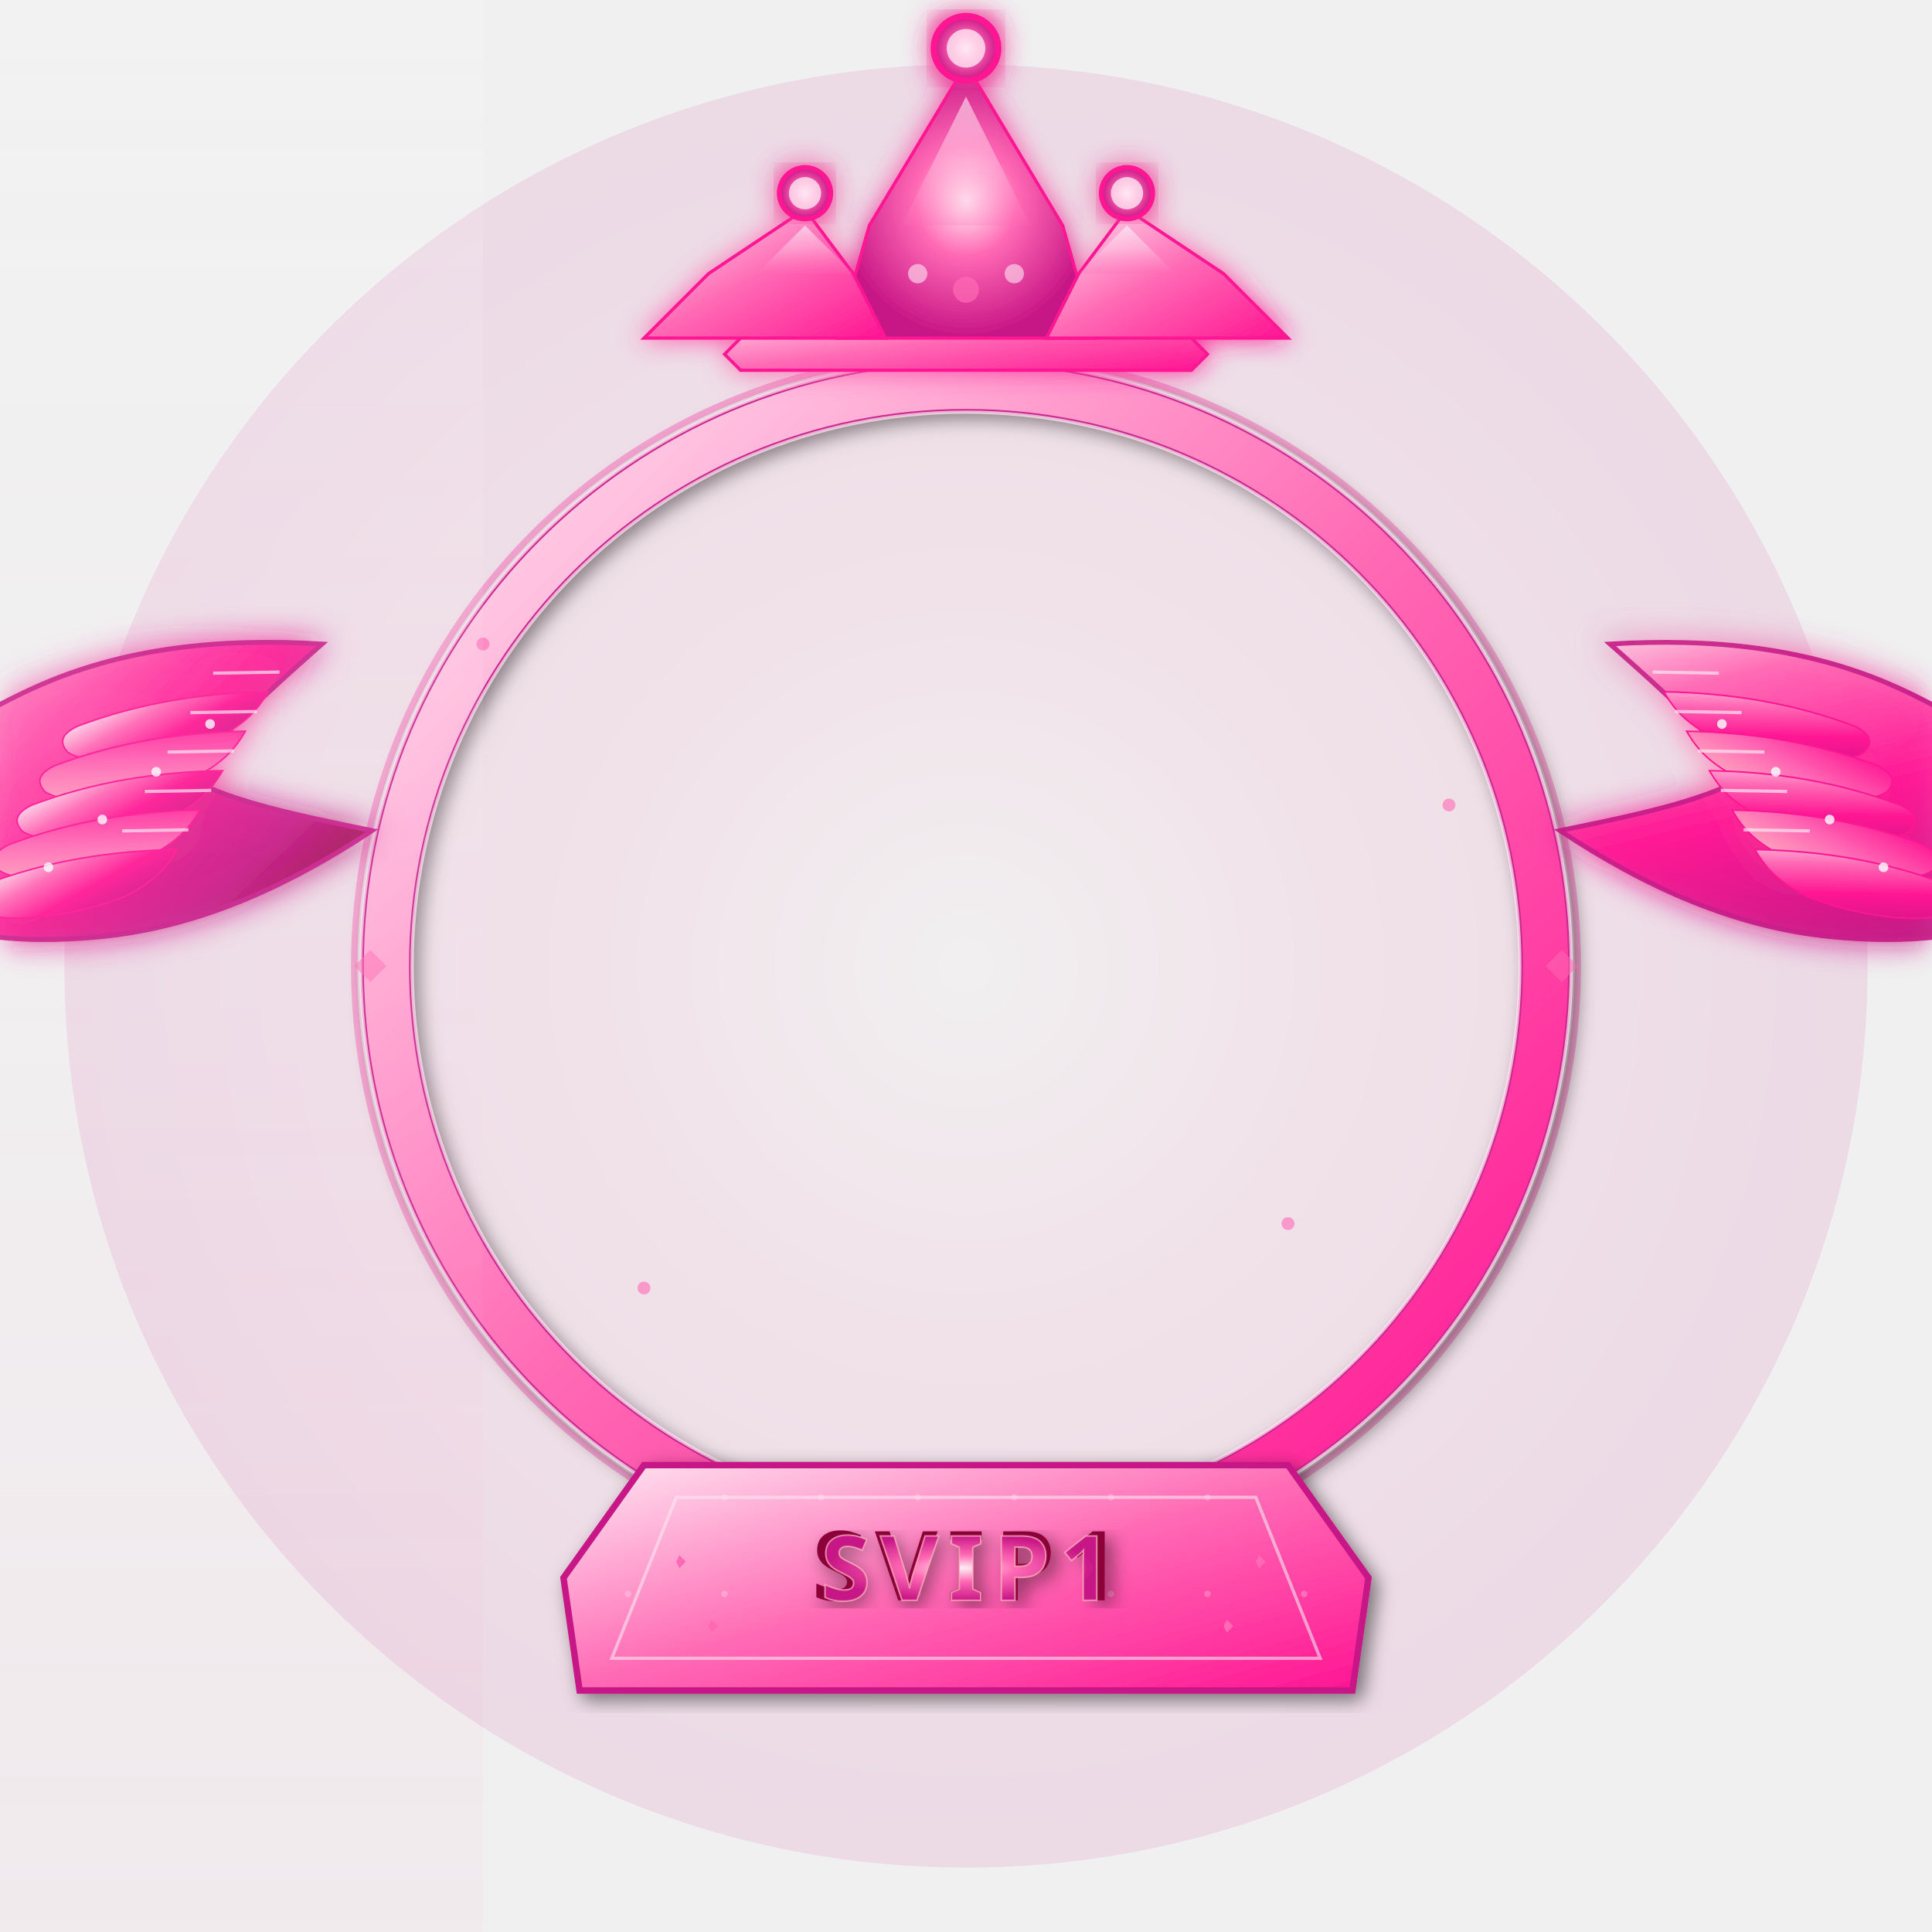
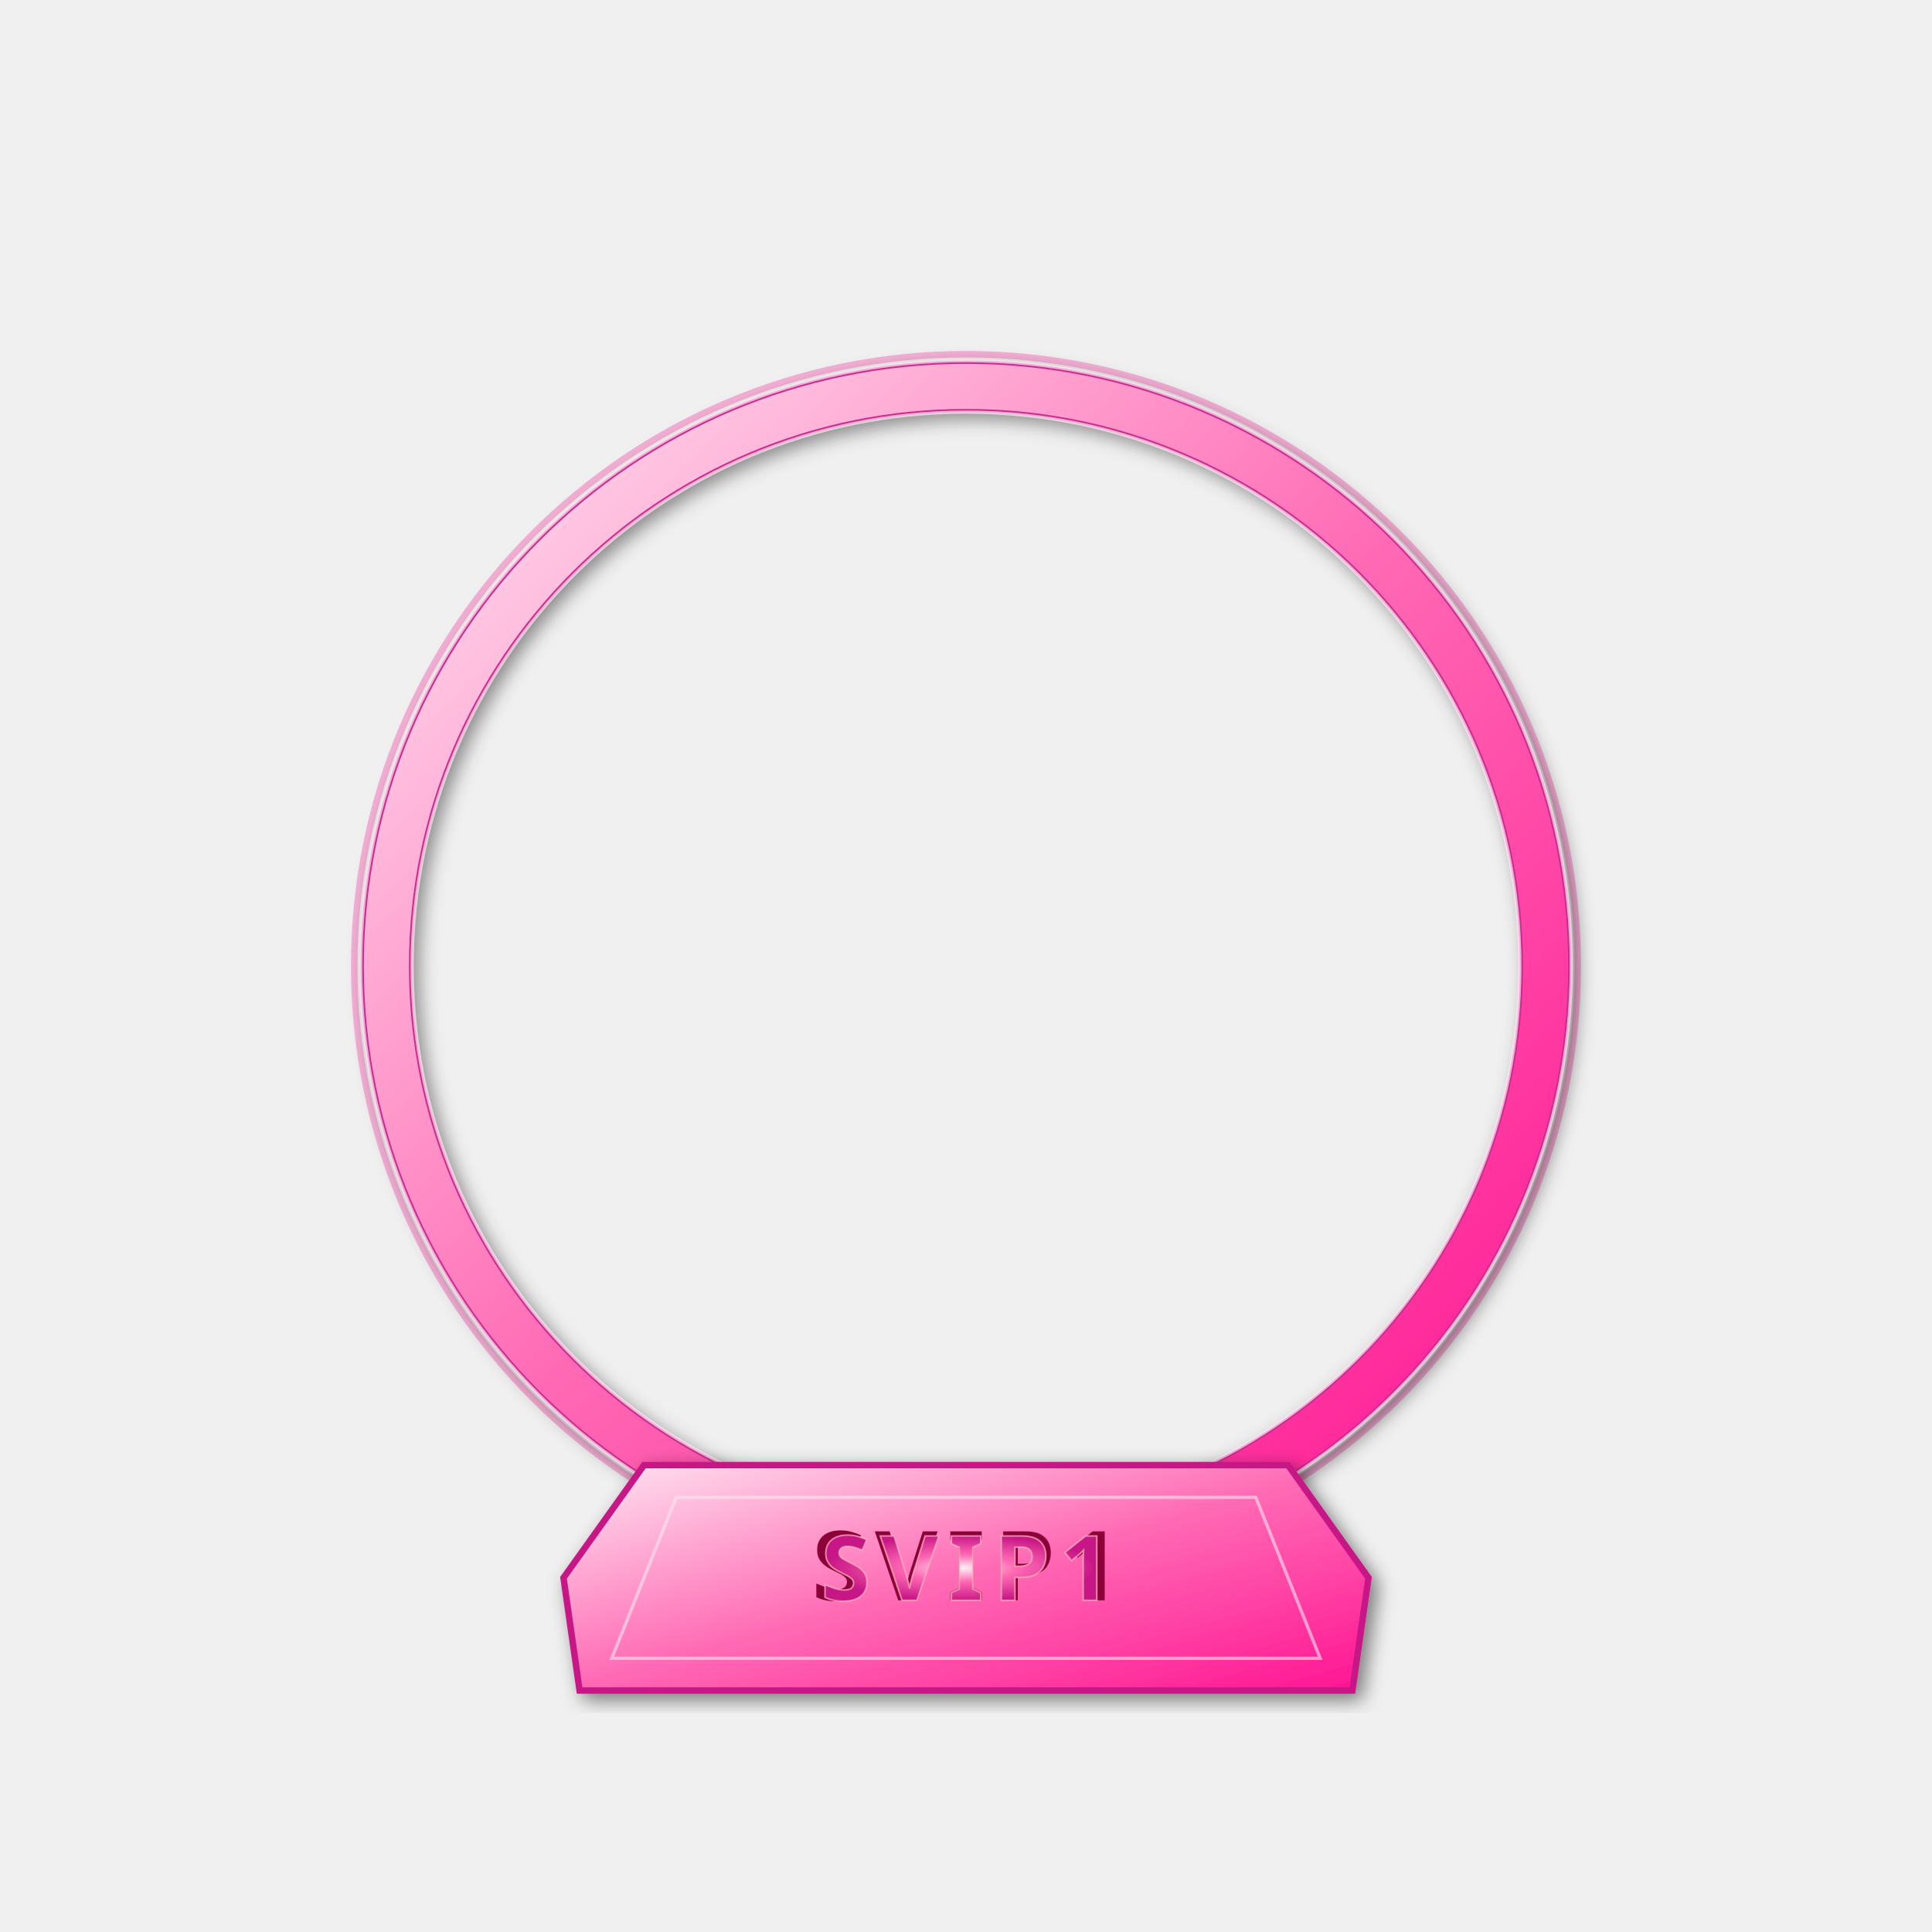
<svg xmlns="http://www.w3.org/2000/svg" width="600" height="600" viewBox="0 0 600 600" fill="none">
  <defs>
    <linearGradient id="pinkGradient1" x1="0" y1="0" x2="1" y2="1">
      <stop offset="0%" stop-color="#ffe6f2" />
      <stop offset="50%" stop-color="#ff69b4" />
      <stop offset="100%" stop-color="#ff1493" />
    </linearGradient>
    <radialGradient id="pinkRadial" cx="50%" cy="50%" r="50%">
      <stop offset="0%" stop-color="#fff0f5" />
      <stop offset="40%" stop-color="#ff69b4" />
      <stop offset="100%" stop-color="#c71585" />
    </radialGradient>
-     <linearGradient id="pinkShine" x1="0" y1="0" x2="0" y2="1">
-       <stop offset="0%" stop-color="#ffffff" stop-opacity="0.8" />
-       <stop offset="50%" stop-color="#ffe6f2" stop-opacity="0.5" />
-       <stop offset="100%" stop-color="#ff69b4" stop-opacity="0.3" />
-     </linearGradient>
-     <linearGradient id="pinkWingGrad1" x1="0" y1="0" x2="1" y2="1">
-       <stop offset="0%" stop-color="#ffe6f2" />
-       <stop offset="30%" stop-color="#ff69b4" />
-       <stop offset="60%" stop-color="#ff1493" />
-       <stop offset="100%" stop-color="#c71585" />
-     </linearGradient>
-     <linearGradient id="pinkWingGrad2" x1="0" y1="1" x2="1" y2="0">
-       <stop offset="0%" stop-color="#ffb6c1" />
-       <stop offset="50%" stop-color="#ff69b4" />
-       <stop offset="100%" stop-color="#ff1493" />
-     </linearGradient>
-     <linearGradient id="featherGrad" x1="0" y1="0" x2="1" y2="1">
-       <stop offset="0%" stop-color="#fff0f5" />
-       <stop offset="20%" stop-color="#ff69b4" />
-       <stop offset="50%" stop-color="#ff1493" />
-       <stop offset="80%" stop-color="#c71585" />
-       <stop offset="100%" stop-color="#8b0037" />
-     </linearGradient>
-     <filter id="glow">
-       <feGaussianBlur stdDeviation="4" result="coloredBlur" />
-       <feMerge>
-         <feMergeNode in="coloredBlur" />
-         <feMergeNode in="SourceGraphic" />
-       </feMerge>
-     </filter>
    <filter id="shadow">
      <feGaussianBlur in="SourceAlpha" stdDeviation="3" />
      <feOffset dx="2" dy="2" result="offsetblur" />
      <feComponentTransfer>
        <feFuncA type="linear" slope="0.5" />
      </feComponentTransfer>
      <feMerge>
        <feMergeNode />
        <feMergeNode in="SourceGraphic" />
      </feMerge>
    </filter>
-     <filter id="goldGlow">
-       <feGaussianBlur stdDeviation="5" result="coloredBlur" />
-       <feMerge>
-         <feMergeNode in="coloredBlur" />
-         <feMergeNode in="SourceGraphic" />
-       </feMerge>
-     </filter>
    <pattern id="ornament" x="0" y="0" width="20" height="20" patternUnits="userSpaceOnUse">
      <circle cx="10" cy="10" r="2" fill="#ff1493" opacity="0.3" />
      <circle cx="0" cy="0" r="1" fill="#ff69b4" opacity="0.5" />
      <circle cx="20" cy="20" r="1" fill="#ff69b4" opacity="0.5" />
    </pattern>
-     <pattern id="sparkle" x="0" y="0" width="30" height="30" patternUnits="userSpaceOnUse">
-       <circle cx="15" cy="15" r="1" fill="#ffffff" opacity="0.8">
-         <animate attributeName="r" values="1;3;1" dur="2s" repeatCount="indefinite" />
-       </circle>
-     </pattern>
  </defs>
-   <ellipse cx="300" cy="300" rx="280" ry="280" fill="url(#pinkRadial)" opacity="0.1" />
  <circle cx="300" cy="300" r="190" fill="none" stroke="#ff1493" stroke-width="2" opacity="0.3" />
  <circle cx="300" cy="300" r="180" fill="none" stroke="#c71585" stroke-width="16" filter="url(#shadow)" opacity="0.9" />
  <circle cx="300" cy="300" r="180" fill="none" stroke="url(#pinkGradient1)" stroke-width="14" />
  <circle cx="300" cy="300" r="172" fill="none" stroke="#ffe6f2" stroke-width="1" opacity="0.7" />
  <circle cx="300" cy="300" r="188" fill="none" stroke="#ffe6f2" stroke-width="1" opacity="0.7" />
-   <g opacity="0.5">
-     <path d="M300,110 L305,105 L310,110 L305,115 Z" fill="#ff69b4" />
-     <path d="M300,490 L305,485 L310,490 L305,495 Z" fill="#ff69b4" />
-     <path d="M110,300 L115,295 L120,300 L115,305 Z" fill="#ff69b4" />
-     <path d="M480,300 L485,295 L490,300 L485,305 Z" fill="#ff69b4" />
-   </g>
-   <g filter="url(#glow)">
-     <path d="M240,95 L360,95 L375,110 L370,115 L230,115 L225,110 Z" fill="url(#pinkGradient1)" stroke="#ff1493" stroke-width="1" />
-     <rect x="240" y="100" width="120" height="5" fill="url(#ornament)" />
-     <path d="M300,20 L270,70 L260,105 L340,105 L330,70 Z" fill="url(#pinkRadial)" stroke="#ff1493" stroke-width="1" />
-     <path d="M300,30 L280,70 L320,70 Z" fill="url(#pinkShine)" opacity="0.7" />
-     <path d="M250,65 L220,85 L200,105 L275,105 L265,85 Z" fill="url(#pinkGradient1)" stroke="#ff1493" stroke-width="1" />
-     <path d="M250,70 L235,85 L265,85 Z" fill="url(#pinkShine)" opacity="0.7" />
-     <path d="M350,65 L380,85 L400,105 L325,105 L335,85 Z" fill="url(#pinkGradient1)" stroke="#ff1493" stroke-width="1" />
-     <path d="M350,70 L365,85 L335,85 Z" fill="url(#pinkShine)" opacity="0.7" />
-     <circle cx="300" cy="15" r="10" fill="url(#pinkRadial)" stroke="#ff1493" stroke-width="2" filter="url(#glow)" />
-     <circle cx="300" cy="15" r="6" fill="#ffe6f2" opacity="0.8" />
-     <circle cx="250" cy="60" r="8" fill="url(#pinkRadial)" stroke="#ff1493" stroke-width="1.5" filter="url(#glow)" />
-     <circle cx="250" cy="60" r="5" fill="#ffe6f2" opacity="0.8" />
-     <circle cx="350" cy="60" r="8" fill="url(#pinkRadial)" stroke="#ff1493" stroke-width="1.5" filter="url(#glow)" />
-     <circle cx="350" cy="60" r="5" fill="#ffe6f2" opacity="0.8" />
-     <circle cx="285" cy="85" r="3" fill="#ffe6f2" opacity="0.6" />
-     <circle cx="315" cy="85" r="3" fill="#ffe6f2" opacity="0.6" />
-     <circle cx="300" cy="90" r="4" fill="#ff69b4" opacity="0.7" />
-   </g>
-   <g transform="translate(100,200)" filter="url(#goldGlow)">
-     <g transform="rotate(-15)">
-       <path d="M 0,0 C -30,-10 -60,-15 -90,-10 C -120,-5 -140,5 -150,20 C -155,28 -155,35 -150,42                       C -140,55 -120,65 -90,70 C -60,75 -30,70 0,60                       C -20,50 -40,40 -50,30 C -40,20 -20,10 0,0 Z" fill="url(#featherGrad)" stroke="#c71585" stroke-width="1.5" opacity="0.9" />
-       <path d="M -20,10 C -40,5 -60,3 -80,5 C -85,6 -87,8 -85,12 C -80,18 -60,22 -40,20 C -30,18 -25,15 -20,10 Z" fill="url(#pinkWingGrad1)" stroke="#ff1493" stroke-width="0.5" />
-       <path d="M -30,20 C -50,15 -70,13 -90,15 C -95,16 -97,18 -95,22 C -90,28 -70,32 -50,30 C -40,28 -35,25 -30,20 Z" fill="url(#pinkWingGrad2)" stroke="#ff1493" stroke-width="0.5" />
-       <path d="M -40,30 C -60,25 -80,23 -100,25 C -105,26 -107,28 -105,32 C -100,38 -80,42 -60,40 C -50,38 -45,35 -40,30 Z" fill="url(#pinkWingGrad1)" stroke="#ff1493" stroke-width="0.5" />
-       <path d="M -50,40 C -70,35 -90,33 -110,35 C -115,36 -117,38 -115,42 C -110,48 -90,52 -70,50 C -60,48 -55,45 -50,40 Z" fill="url(#pinkWingGrad2)" stroke="#ff1493" stroke-width="0.5" />
-       <path d="M -60,50 C -80,45 -100,43 -120,45 C -125,46 -127,48 -125,52 C -120,58 -100,62 -80,60 C -70,58 -65,55 -60,50 Z" fill="url(#pinkWingGrad1)" stroke="#ff1493" stroke-width="0.5" />
-       <g opacity="0.7">
-         <path d="M -15,5 L -35,0" stroke="#ffe6f2" stroke-width="1" />
-         <path d="M -25,15 L -45,10" stroke="#ffe6f2" stroke-width="1" />
-         <path d="M -35,25 L -55,20" stroke="#ffe6f2" stroke-width="1" />
-         <path d="M -45,35 L -65,30" stroke="#ffe6f2" stroke-width="1" />
-         <path d="M -55,45 L -75,40" stroke="#ffe6f2" stroke-width="1" />
-       </g>
-       <circle cx="-40" cy="15" r="1.5" fill="#ffffff" opacity="0.8" />
-       <circle cx="-60" cy="25" r="1.5" fill="#ffffff" opacity="0.8" />
-       <circle cx="-80" cy="35" r="1.5" fill="#ffffff" opacity="0.8" />
-       <circle cx="-100" cy="45" r="1.5" fill="#ffffff" opacity="0.8" />
-       <animateTransform attributeName="transform" attributeType="XML" type="rotate" values="-15;-5;-15" dur="4s" repeatCount="indefinite" />
-     </g>
-   </g>
-   <g transform="translate(500,200)" filter="url(#goldGlow)">
-     <g transform="rotate(15)">
-       <path d="M 0,0 C 30,-10 60,-15 90,-10 C 120,-5 140,5 150,20 C 155,28 155,35 150,42                       C 140,55 120,65 90,70 C 60,75 30,70 0,60                       C 20,50 40,40 50,30 C 40,20 20,10 0,0 Z" fill="url(#featherGrad)" stroke="#c71585" stroke-width="1.5" opacity="0.9" />
-       <path d="M 20,10 C 40,5 60,3 80,5 C 85,6 87,8 85,12 C 80,18 60,22 40,20 C 30,18 25,15 20,10 Z" fill="url(#pinkWingGrad1)" stroke="#ff1493" stroke-width="0.5" />
-       <path d="M 30,20 C 50,15 70,13 90,15 C 95,16 97,18 95,22 C 90,28 70,32 50,30 C 40,28 35,25 30,20 Z" fill="url(#pinkWingGrad2)" stroke="#ff1493" stroke-width="0.5" />
-       <path d="M 40,30 C 60,25 80,23 100,25 C 105,26 107,28 105,32 C 100,38 80,42 60,40 C 50,38 45,35 40,30 Z" fill="url(#pinkWingGrad1)" stroke="#ff1493" stroke-width="0.5" />
-       <path d="M 50,40 C 70,35 90,33 110,35 C 115,36 117,38 115,42 C 110,48 90,52 70,50 C 60,48 55,45 50,40 Z" fill="url(#pinkWingGrad2)" stroke="#ff1493" stroke-width="0.5" />
-       <path d="M 60,50 C 80,45 100,43 120,45 C 125,46 127,48 125,52 C 120,58 100,62 80,60 C 70,58 65,55 60,50 Z" fill="url(#pinkWingGrad1)" stroke="#ff1493" stroke-width="0.5" />
-       <g opacity="0.7">
-         <path d="M 15,5 L 35,0" stroke="#ffe6f2" stroke-width="1" />
-         <path d="M 25,15 L 45,10" stroke="#ffe6f2" stroke-width="1" />
-         <path d="M 35,25 L 55,20" stroke="#ffe6f2" stroke-width="1" />
-         <path d="M 45,35 L 65,30" stroke="#ffe6f2" stroke-width="1" />
-         <path d="M 55,45 L 75,40" stroke="#ffe6f2" stroke-width="1" />
-       </g>
-       <circle cx="40" cy="15" r="1.5" fill="#ffffff" opacity="0.8" />
-       <circle cx="60" cy="25" r="1.5" fill="#ffffff" opacity="0.8" />
-       <circle cx="80" cy="35" r="1.5" fill="#ffffff" opacity="0.8" />
-       <circle cx="100" cy="45" r="1.5" fill="#ffffff" opacity="0.8" />
-       <animateTransform attributeName="transform" attributeType="XML" type="rotate" values="15;5;15" dur="4s" repeatCount="indefinite" />
-     </g>
-   </g>
  <g filter="url(#shadow)">
    <path d="M200,455 L400,455 L425,490 L420,525 L180,525 L175,490 Z" fill="url(#pinkGradient1)" stroke="#c71585" stroke-width="2" />
-     <path d="M205,460 L395,460 L415,520 L185,520 Z" fill="url(#sparkle)" opacity="0.3" />
    <path d="M210,465 L390,465 L410,515 L190,515 Z" fill="none" stroke="#ffe6f2" stroke-width="1" opacity="0.6" />
-     <text x="300" y="497" text-anchor="middle" fill="#8b0037" font-size="30" font-family="Arial Black" font-weight="bold" letter-spacing="3" filter="url(#shadow)">SVIP1</text>
+     <text x="300" y="497" text-anchor="middle" fill="#8b0037" font-size="30" font-family="Arial Black" font-weight="bold" letter-spacing="3">SVIP1</text>
    <text x="300" y="497" text-anchor="middle" fill="url(#pinkRadial)" font-size="28" font-family="Arial Black" font-weight="bold" letter-spacing="3">SVIP1</text>
    <text x="300" y="497" text-anchor="middle" fill="none" stroke="#ffb6c1" stroke-width="0.5" font-size="28" font-family="Arial Black" font-weight="bold" letter-spacing="3" opacity="0.7">SVIP1</text>
-     <g fill="#ff69b4">
-       <path d="M 210,485 L211,487 L213,485 L211,483 Z" />
-       <path d="M 390,485 L391,487 L393,485 L391,483 Z" />
-       <path d="M 220,505 L221,507 L223,505 L221,503 Z" />
-       <path d="M 380,505 L381,507 L383,505 L381,503 Z" />
-     </g>
  </g>
-   <g opacity="0.6">
-     <circle cx="150" cy="200" r="2" fill="#ff69b4">
-       <animate attributeName="cy" values="200;150;200" dur="3s" repeatCount="indefinite" />
-       <animate attributeName="opacity" values="0;1;0" dur="3s" repeatCount="indefinite" />
-     </circle>
-     <circle cx="450" cy="250" r="2" fill="#ff69b4">
-       <animate attributeName="cy" values="250;200;250" dur="3.5s" repeatCount="indefinite" />
-       <animate attributeName="opacity" values="0;1;0" dur="3.5s" repeatCount="indefinite" />
-     </circle>
-     <circle cx="200" cy="400" r="2" fill="#ff69b4">
-       <animate attributeName="cy" values="400;350;400" dur="4s" repeatCount="indefinite" />
-       <animate attributeName="opacity" values="0;1;0" dur="4s" repeatCount="indefinite" />
-     </circle>
-     <circle cx="400" cy="380" r="2" fill="#ff69b4">
-       <animate attributeName="cy" values="380;330;380" dur="3.2s" repeatCount="indefinite" />
-       <animate attributeName="opacity" values="0;1;0" dur="3.2s" repeatCount="indefinite" />
-     </circle>
-   </g>
-   <rect x="0" y="0" width="150" height="600" fill="url(#pinkShine)" opacity="0.15">
-     <animateTransform attributeName="transform" type="translate" from="-150 0" to="750 0" dur="4s" repeatCount="indefinite" />
-   </rect>
</svg>
